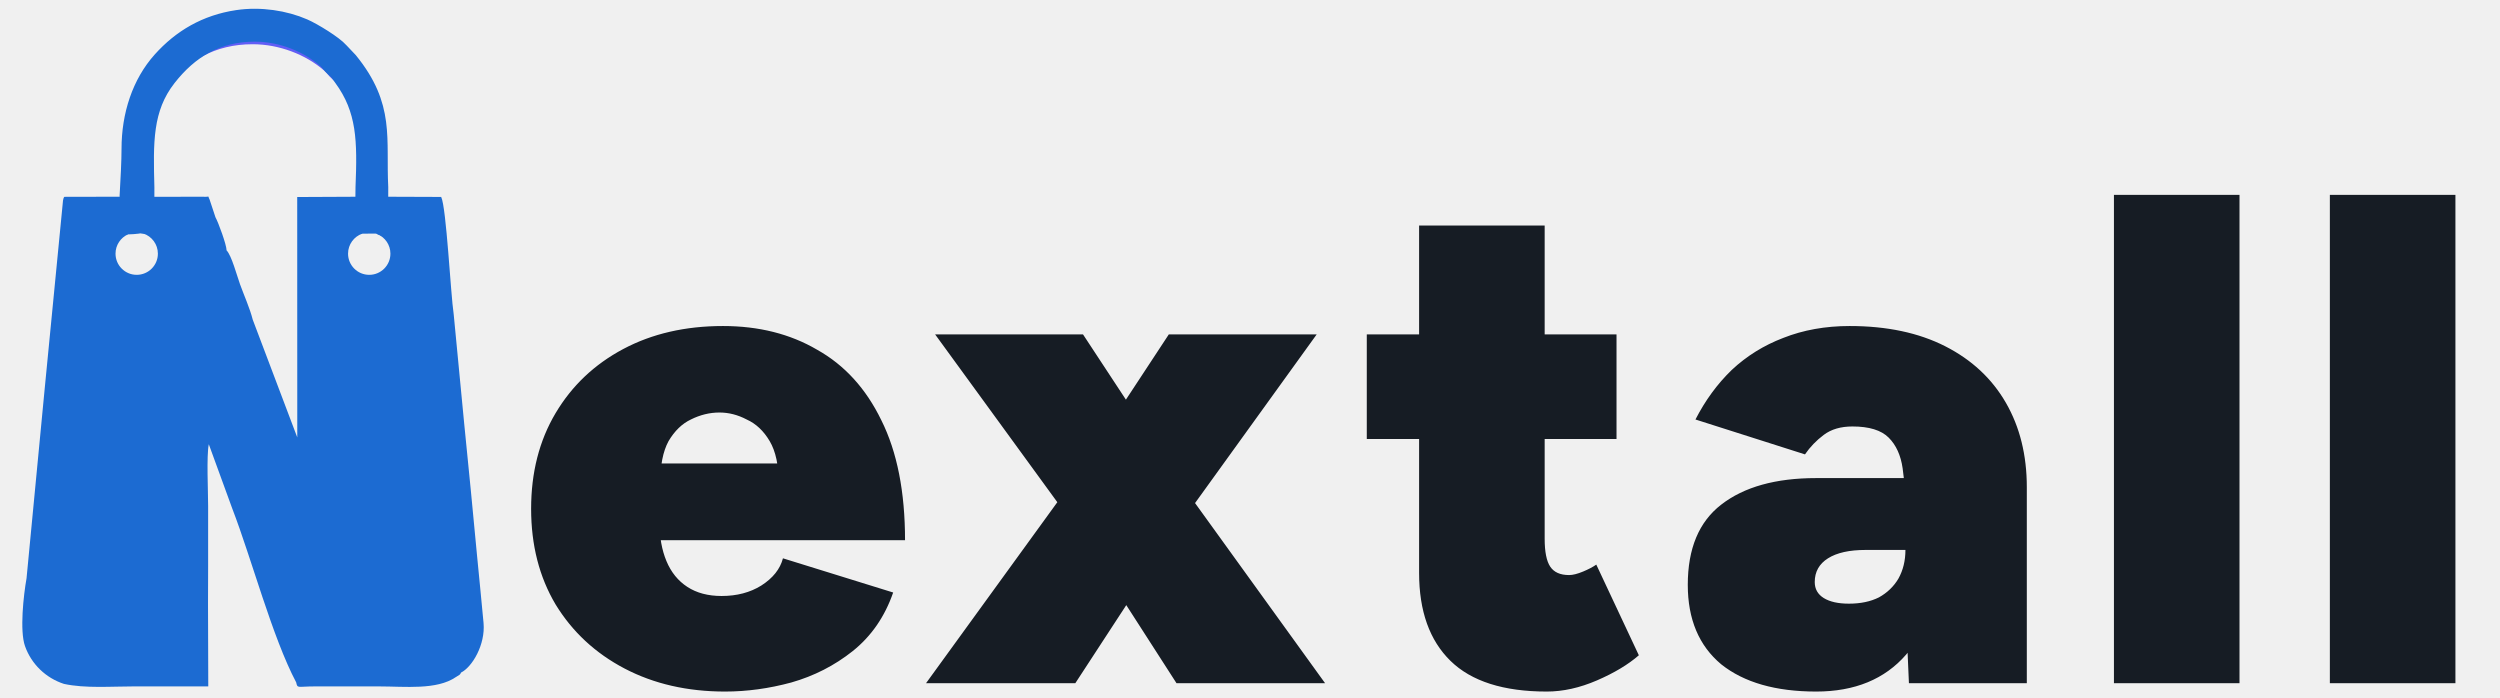
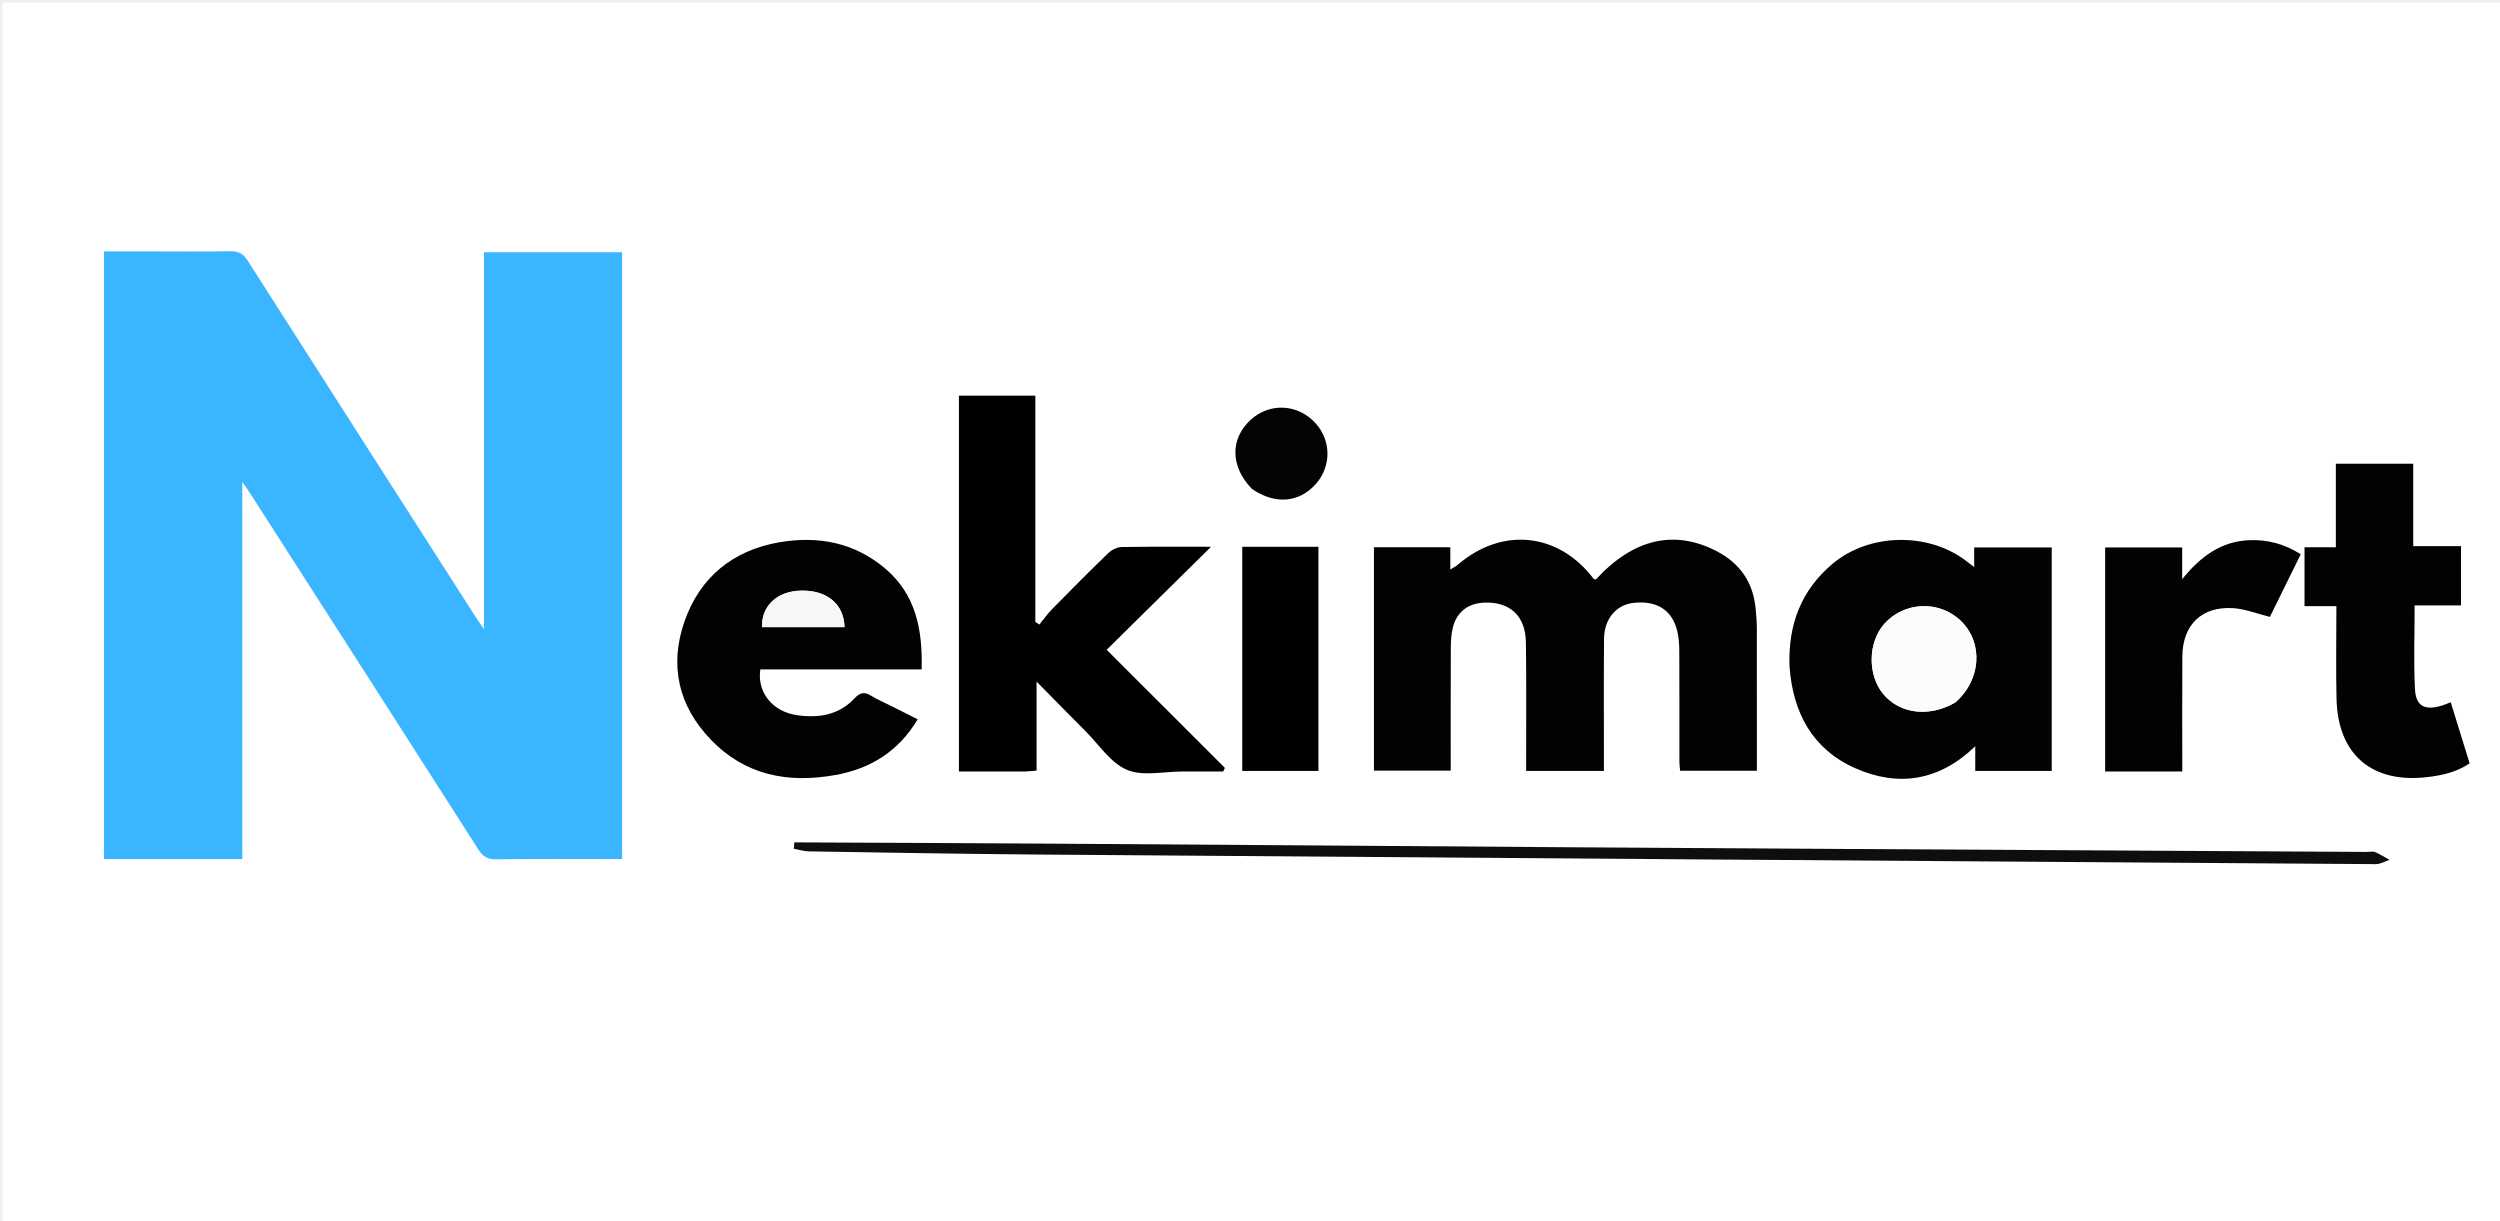
- <svg xmlns="http://www.w3.org/2000/svg" width="301" height="84" viewBox="0 0 301 84" fill="none">
-   <g clip-path="url(#clip0_4007_7)">
-     <path fill-rule="evenodd" clip-rule="evenodd" d="M30.427 38.478C30.094 37.147 29.368 35.527 28.902 34.235C28.545 33.246 27.877 30.744 27.281 30.147C27.279 29.486 26.294 26.79 25.938 26.151L25.227 24.002C24.944 23.459 25.359 23.751 24.453 23.687L17.27 23.697L17.262 28.119C18.277 28.455 19.009 29.412 19.009 30.54C19.009 31.948 17.867 33.09 16.459 33.09C15.051 33.09 13.909 31.948 13.909 30.54C13.909 29.502 14.529 28.61 15.418 28.211C15.751 27.176 15.439 24.895 15.512 23.682L7.732 23.699C7.633 23.907 7.677 23.753 7.588 24.126C6.108 39.293 4.629 54.455 3.196 69.626C2.831 71.671 2.362 75.955 3.008 77.784C3.775 79.955 5.505 81.624 7.692 82.339C10.232 82.901 13.464 82.642 16.161 82.642C19.133 82.642 22.105 82.642 25.076 82.644L25.035 69.503L25.045 72.744C25.052 71.228 25.059 69.713 25.059 68.206C25.058 65.774 25.059 63.343 25.059 60.912C25.059 59.218 24.851 54.866 25.14 53.485L27.975 61.259C30.276 67.22 32.789 76.732 35.663 82.165C35.823 82.914 35.793 82.649 37.882 82.644L45.663 82.644C48.775 82.647 52.578 83.1 54.883 81.523C55.354 81.223 55.374 81.273 55.508 80.979C56.875 80.291 58.453 77.59 58.22 75.012C57.979 72.356 57.7 69.666 57.449 67.03C56.941 61.685 56.436 56.315 55.889 51.001L54.627 37.855C54.254 35.366 53.745 24.998 53.119 23.711L45.448 23.682L45.436 28.185C46.358 28.569 47.006 29.479 47.006 30.54C47.006 31.948 45.864 33.09 44.456 33.09C43.048 33.09 41.906 31.948 41.906 30.54C41.906 29.426 42.62 28.479 43.615 28.132L43.601 23.684L35.784 23.721L35.792 52.666L30.427 38.478Z" fill="#1C6BD2" />
-     <path fill-rule="evenodd" clip-rule="evenodd" d="M17.262 28.05L17.27 23.628C17.133 18.32 16.998 14.282 19.921 10.618C22.536 7.34 25.845 5.324 30.426 5.326C33.605 5.327 36.803 6.562 39.02 8.49C39.406 8.825 39.571 9.139 39.969 9.483C40.612 10.038 40.494 10.004 40.946 10.605C43.796 14.401 43.826 18.106 43.601 23.615L43.615 28.063C43.879 27.971 44.162 27.921 44.456 27.921C44.804 27.921 45.134 27.991 45.436 28.116L45.448 23.613C45.152 17.774 46.279 14.051 41.793 8.629L40.677 7.473C39.98 6.684 37.499 5.18 36.328 4.677C34.046 3.695 31.084 3.24 28.328 3.644C24.535 4.2 21.547 5.936 19.15 8.554C16.66 11.274 15.41 15.046 15.41 19.022C15.411 21.859 15.209 25.423 15.402 28.15C15.724 28.003 16.082 27.921 16.459 27.921C16.74 27.921 17.01 27.966 17.262 28.05Z" fill="#625DF5" />
-     <path d="M17.532 27.092L17.54 22.592C17.404 17.19 17.269 13.081 20.19 9.352C22.803 6.016 26.109 3.964 30.686 3.966C33.863 3.968 37.059 5.224 39.274 7.186C39.66 7.528 39.825 7.847 40.223 8.196C40.865 8.762 40.747 8.727 41.199 9.339C44.046 13.202 44.077 16.972 43.852 22.579L43.801 26.961C44.199 27.008 44.622 26.836 44.603 27.086C44.95 27.086 45.384 27.032 45.685 27.16L45.697 22.577C45.401 16.634 46.528 12.846 42.045 7.328L40.93 6.152C40.234 5.348 37.754 3.818 36.584 3.305C34.304 2.307 31.344 1.843 28.59 2.255C24.801 2.821 21.814 4.587 19.419 7.252C16.932 10.02 15.682 13.858 15.682 17.905C15.683 20.792 15.215 27.092 15.232 27.152C15.249 27.212 16.849 27.103 16.79 27.032C16.73 26.961 17.242 27.152 17.532 27.092Z" fill="#1C6BD2" stroke="#1C6BD2" stroke-width="2.099" stroke-miterlimit="22.926" />
-     <path d="M87.296 83.263C82.761 83.263 78.729 82.339 75.202 80.492C71.674 78.644 68.903 76.068 66.887 72.765C64.927 69.461 63.947 65.625 63.947 61.258C63.947 56.891 64.927 53.055 66.887 49.751C68.847 46.448 71.562 43.872 75.034 42.024C78.505 40.177 82.509 39.253 87.044 39.253C91.356 39.253 95.135 40.205 98.383 42.108C101.686 43.956 104.262 46.784 106.11 50.591C108.014 54.399 108.966 59.214 108.966 65.037H77.553L79.401 62.854C79.401 64.646 79.681 66.213 80.241 67.557C80.801 68.901 81.641 69.937 82.761 70.665C83.881 71.393 85.252 71.757 86.876 71.757C88.724 71.757 90.32 71.337 91.664 70.497C93.064 69.601 93.931 68.509 94.267 67.221L107.538 71.337C106.53 74.248 104.906 76.6 102.666 78.392C100.483 80.128 98.019 81.388 95.275 82.171C92.588 82.899 89.928 83.263 87.296 83.263ZM79.485 58.234L77.889 55.799H95.275L93.763 58.234C93.763 56.051 93.399 54.343 92.671 53.111C91.944 51.879 91.02 51.011 89.9 50.507C88.836 49.947 87.744 49.667 86.624 49.667C85.448 49.667 84.301 49.947 83.181 50.507C82.117 51.011 81.221 51.879 80.493 53.111C79.821 54.343 79.485 56.051 79.485 58.234ZM111.496 82.255L128.798 58.402L140.725 40.261H158.53L141.145 64.366L129.47 82.255H111.496ZM141.649 82.255L130.142 64.366L112.588 40.261H130.394L142.32 58.402L159.538 82.255H141.649ZM186.23 83.263C181.023 83.263 177.159 82.031 174.639 79.568C172.12 77.104 170.86 73.576 170.86 68.985V27.158H185.978V64.87C185.978 66.437 186.202 67.557 186.65 68.229C187.098 68.901 187.854 69.237 188.918 69.237C189.366 69.237 189.925 69.097 190.597 68.817C191.269 68.537 191.801 68.257 192.193 67.977L197.317 78.896C196.029 80.016 194.349 81.023 192.277 81.919C190.205 82.815 188.19 83.263 186.23 83.263ZM164.561 52.859V40.261H194.629V52.859H164.561ZM229.834 82.255L229.414 72.597V61.678C229.414 59.718 229.302 57.954 229.078 56.387C228.854 54.819 228.294 53.587 227.398 52.691C226.502 51.795 225.046 51.347 223.03 51.347C221.631 51.347 220.483 51.683 219.587 52.355C218.691 53.027 217.935 53.811 217.319 54.707L204.133 50.507C205.309 48.212 206.764 46.224 208.5 44.544C210.292 42.864 212.364 41.577 214.715 40.681C217.123 39.729 219.783 39.253 222.694 39.253C227.174 39.253 231.009 40.065 234.201 41.688C237.393 43.312 239.828 45.58 241.508 48.492C243.188 51.403 244.028 54.791 244.028 58.654V82.255H229.834ZM218.663 83.263C213.792 83.263 209.984 82.171 207.24 79.988C204.553 77.748 203.209 74.556 203.209 70.413C203.209 66.045 204.553 62.826 207.24 60.754C209.984 58.626 213.792 57.562 218.663 57.562H231.009V66.213H224.626C222.667 66.213 221.155 66.549 220.091 67.221C219.027 67.893 218.495 68.845 218.495 70.077C218.495 70.917 218.859 71.561 219.587 72.009C220.315 72.457 221.323 72.681 222.611 72.681C224.01 72.681 225.214 72.429 226.222 71.925C227.23 71.365 228.014 70.609 228.574 69.657C229.134 68.649 229.414 67.501 229.414 66.213H233.361C233.361 71.645 232.073 75.844 229.498 78.812C226.922 81.779 223.31 83.263 218.663 83.263ZM254.518 82.255V23.463H269.636V82.255H254.518ZM280.515 82.255V23.463H295.633V82.255H280.515Z" fill="#161C24" />
-   </g>
-   <defs>
-     <clipPath id="clip0_4007_7">
-       <rect width="300" height="83.99" fill="white" transform="translate(0.5 0.00537109)" />
-     </clipPath>
-   </defs>
+ <svg xmlns="http://www.w3.org/2000/svg" version="1.1" id="Layer_1" x="0px" y="0px" width="100%" viewBox="0 0 1024 500" enable-background="new 0 0 1024 500" xml:space="preserve">
+   <path fill="#FFFFFF" opacity="1" stroke="none" d=" M623,501   C415.367,501 208.235,501 1.051,501   C1.051,334.395 1.051,167.789 1.051,1.092   C342.216,1.092 683.432,1.092 1024.824,1.092   C1024.824,167.667 1024.824,334.333 1024.824,501   C891.122,501 757.311,501 623,501  M71.5,351.866   C80.587,351.866 89.673,351.866 99.234,351.866   C99.234,300.212 99.234,249.375 99.234,197.31   C100.963,199.87 102,201.338 102.969,202.85   C133.985,251.2 165.015,299.539 195.947,347.942   C197.749,350.76 199.609,352.003 203.088,351.957   C218.749,351.749 234.414,351.866 250.078,351.866   C251.665,351.866 253.253,351.866 254.808,351.866   C254.808,268.509 254.808,185.948 254.808,103.331   C235.897,103.331 217.337,103.331 198.247,103.331   C198.247,154.512 198.247,205.363 198.247,257.68   C196.58,255.277 195.73,254.132 194.963,252.934   C163.801,204.285 132.622,155.645 101.554,106.936   C99.741,104.093 97.897,102.835 94.419,102.91   C83.26,103.149 72.092,102.999 60.928,102.999   C54.818,102.999 48.709,102.999 42.577,102.999   C42.577,186.273 42.577,268.947 42.577,351.866   C52.186,351.866 61.343,351.866 71.5,351.866  M653.436,237.545   C653.167,237.349 652.833,237.204 652.64,236.951   C638.285,218.131 615.271,215.771 597.187,231.253   C596.419,231.911 595.484,232.374 594.047,233.302   C594.047,229.763 594.047,227.01 594.047,224.169   C583.466,224.169 573.204,224.169 562.771,224.169   C562.771,254.82 562.771,285.255 562.771,315.625   C573.382,315.625 583.758,315.625 594.212,315.625   C594.212,298.582 594.173,281.917 594.251,265.253   C594.264,262.443 594.443,259.549 595.14,256.847   C596.755,250.582 601.373,247.127 607.854,246.839   C618.401,246.37 624.854,252.222 625.011,263.054   C625.243,279.05 625.099,295.052 625.115,311.051   C625.117,312.642 625.115,314.232 625.115,315.774   C636.052,315.774 646.323,315.774 656.961,315.774   C656.961,313.925 656.96,312.299 656.961,310.672   C656.963,294.34 656.87,278.006 657.009,261.674   C657.079,253.469 662.001,247.716 669.087,246.934   C678.711,245.871 685.07,249.954 687.06,258.719   C687.643,261.287 687.833,263.991 687.846,266.634   C687.917,281.8 687.873,296.967 687.894,312.133   C687.896,313.384 688.092,314.635 688.181,315.691   C698.822,315.691 709.068,315.691 719.62,315.691   C719.62,296.074 719.638,276.767 719.598,257.46   C719.593,254.8 719.367,252.134 719.127,249.481   C718.146,238.676 712.835,230.809 703.178,225.784   C685.904,216.795 669.054,220.618 653.436,237.545  M420.397,316   C421.649,315.895 422.902,315.79 424.573,315.65   C424.573,303.617 424.573,291.957 424.573,279.162   C431.79,286.484 438.17,293.035 444.638,299.498   C450.169,305.026 454.933,312.519 461.636,315.334   C468.157,318.073 476.71,315.981 484.371,315.997   C489.916,316.009 495.461,316 501.007,316   C501.24,315.509 501.473,315.018 501.706,314.527   C485.975,298.808 470.244,283.09 453.288,266.146   C467.482,252.139 481.824,237.986 496.039,223.958   C484.071,223.958 471.75,223.853 459.434,224.071   C457.573,224.103 455.337,225.222 453.96,226.549   C446.168,234.063 438.547,241.756 430.959,249.477   C429.045,251.425 427.462,253.698 425.726,255.821   C425.175,255.464 424.624,255.107 424.073,254.75   C424.073,223.765 424.073,192.781 424.073,162.073   C413.198,162.073 402.946,162.073 392.783,162.073   C392.783,213.511 392.783,264.581 392.783,316   C401.813,316 410.615,316 420.397,316  M732.995,273.352   C734.34,292.073 742.523,306.938 759.859,314.634   C777.373,322.409 794.219,320.022 809.073,305.639   C809.073,309.448 809.073,312.501 809.073,315.771   C819.723,315.771 829.954,315.771 840.385,315.771   C840.385,285.155 840.385,254.758 840.385,224.25   C829.755,224.25 819.366,224.25 808.627,224.25   C808.627,226.942 808.627,229.336 808.627,232.27   C807.104,231.112 806.08,230.326 805.047,229.551   C789.543,217.914 765.604,218.402 750.722,230.845   C737.802,241.647 732.377,255.764 732.995,273.352  M365.284,289.244   C362.457,287.846 359.491,286.667 356.84,284.99   C354.089,283.25 352.245,283.658 350.064,286.005   C343.688,292.87 335.436,294.184 326.657,292.977   C316.481,291.578 310.03,283.646 311.421,274.195   C333.271,274.195 355.187,274.195 377.492,274.195   C377.936,258.099 375.256,243.598 362.519,232.826   C349.971,222.214 335.142,219.434 319.419,222.085   C300.353,225.3 286.717,236.345 280.378,254.518   C274.144,272.39 277.758,289.029 291.152,302.948   C305.282,317.632 322.778,320.896 342.084,317.458   C356.558,314.88 368.029,307.766 375.876,294.633   C372.375,292.882 369.144,291.266 365.284,289.244  M1008.036,236.495   C1008.036,232.392 1008.036,228.289 1008.036,223.707   C1001.28,223.707 995.064,223.707 988.457,223.707   C988.457,212.132 988.457,201.055 988.457,189.944   C977.787,189.944 967.543,189.944 956.77,189.944   C956.77,201.393 956.77,212.608 956.77,224.149   C952.136,224.149 948.03,224.149 943.937,224.149   C943.937,232.24 943.937,239.983 943.937,248.276   C948.38,248.276 952.596,248.276 956.993,248.276   C956.993,261.313 956.748,273.8 957.047,286.275   C957.594,309.117 971.537,320.968 994.263,318.294   C1000.375,317.575 1006.264,316.257 1011.559,312.653   C1008.911,304.105 1006.367,295.892 1003.809,287.639   C994.317,291.764 989.561,290.199 989.165,282.274   C988.604,271.04 989.023,259.756 989.023,247.965   C995.457,247.965 1001.672,247.965 1008.036,247.965   C1008.036,244.12 1008.036,240.804 1008.036,236.495  M886.418,316.003   C888.837,316.003 891.257,316.003 893.861,316.003   C893.861,299.826 893.779,284.35 893.886,268.874   C893.976,255.898 901.868,248.223 914.789,249.105   C919.735,249.442 924.571,251.393 929.742,252.68   C933.765,244.511 937.999,235.912 942.375,227.025   C935.728,222.794 928.72,220.967 921.304,221.262   C909.958,221.714 901.461,227.768 893.82,237.241   C893.82,232.134 893.82,228.233 893.82,224.247   C882.998,224.247 872.615,224.247 862.27,224.247   C862.27,254.938 862.27,285.337 862.27,316.003   C870.168,316.003 877.804,316.003 886.418,316.003  M752.498,347.718   C610.115,346.982 467.735,345.56 325.352,345.044   C325.28,345.917 325.208,346.789 325.136,347.662   C327.21,348.029 329.279,348.687 331.358,348.72   C362.676,349.21 393.994,349.781 425.314,350.018   C607.924,351.4 790.534,352.705 973.145,353.949   C974.998,353.962 976.859,352.815 978.717,352.21   C976.789,351.131 974.929,349.886 972.902,349.044   C971.905,348.629 970.599,348.958 969.433,348.951   C897.454,348.543 825.475,348.134 752.498,347.718  M528.488,223.961   C521.884,223.961 515.28,223.961 508.83,223.961   C508.83,254.943 508.83,285.324 508.83,315.771   C519.362,315.771 529.614,315.771 540.018,315.771   C540.018,285.164 540.018,254.784 540.018,223.961   C536.395,223.961 532.94,223.961 528.488,223.961  M513.08,200.502   C522.275,206.817 532.254,205.91 539.045,198.142   C545.296,190.992 545.286,180.653 539.022,173.559   C531.87,165.461 520.216,164.744 512.325,171.917   C503.793,179.673 503.879,191.111 513.08,200.502  z" />
+   <path fill="#39B6FF" opacity="1" stroke="none" d=" M71,351.866   C61.343,351.866 52.186,351.866 42.577,351.866   C42.577,268.947 42.577,186.273 42.577,102.999   C48.709,102.999 54.818,102.999 60.928,102.999   C72.092,102.999 83.26,103.149 94.419,102.91   C97.897,102.835 99.741,104.093 101.554,106.936   C132.622,155.645 163.801,204.285 194.963,252.934   C195.73,254.132 196.58,255.277 198.247,257.68   C198.247,205.363 198.247,154.512 198.247,103.331   C217.337,103.331 235.897,103.331 254.808,103.331   C254.808,185.948 254.808,268.509 254.808,351.866   C253.253,351.866 251.665,351.866 250.078,351.866   C234.414,351.866 218.749,351.749 203.088,351.957   C199.609,352.003 197.749,350.76 195.947,347.942   C165.015,299.539 133.985,251.2 102.969,202.85   C102,201.338 100.963,199.87 99.234,197.31   C99.234,249.375 99.234,300.212 99.234,351.866   C89.673,351.866 80.587,351.866 71,351.866  z" />
+   <path fill="#020202" opacity="1" stroke="none" d=" M653.735,237.295   C669.054,220.618 685.904,216.795 703.178,225.784   C712.835,230.809 718.146,238.676 719.127,249.481   C719.367,252.134 719.593,254.8 719.598,257.46   C719.638,276.767 719.62,296.074 719.62,315.691   C709.068,315.691 698.822,315.691 688.181,315.691   C688.092,314.635 687.896,313.384 687.894,312.133   C687.873,296.967 687.917,281.8 687.846,266.634   C687.833,263.991 687.643,261.287 687.06,258.719   C685.07,249.954 678.711,245.871 669.087,246.934   C662.001,247.716 657.079,253.469 657.009,261.674   C656.87,278.006 656.963,294.34 656.961,310.672   C656.96,312.299 656.961,313.925 656.961,315.774   C646.323,315.774 636.052,315.774 625.115,315.774   C625.115,314.232 625.117,312.642 625.115,311.051   C625.099,295.052 625.243,279.05 625.011,263.054   C624.854,252.222 618.401,246.37 607.854,246.839   C601.373,247.127 596.755,250.582 595.14,256.847   C594.443,259.549 594.264,262.443 594.251,265.253   C594.173,281.917 594.212,298.582 594.212,315.625   C583.758,315.625 573.382,315.625 562.771,315.625   C562.771,285.255 562.771,254.82 562.771,224.169   C573.204,224.169 583.466,224.169 594.047,224.169   C594.047,227.01 594.047,229.763 594.047,233.302   C595.484,232.374 596.419,231.911 597.187,231.253   C615.271,215.771 638.285,218.131 652.64,236.951   C652.833,237.204 653.167,237.349 653.735,237.295  z" />
+   <path fill="#000000" opacity="1" stroke="none" d=" M419.907,316   C410.615,316 401.813,316 392.783,316   C392.783,264.581 392.783,213.511 392.783,162.073   C402.946,162.073 413.198,162.073 424.073,162.073   C424.073,192.781 424.073,223.765 424.073,254.75   C424.624,255.107 425.175,255.464 425.726,255.821   C427.462,253.698 429.045,251.425 430.959,249.477   C438.547,241.756 446.168,234.063 453.96,226.549   C455.337,225.222 457.573,224.103 459.434,224.071   C471.75,223.853 484.071,223.958 496.039,223.958   C481.824,237.986 467.482,252.139 453.288,266.146   C470.244,283.09 485.975,298.808 501.706,314.527   C501.473,315.018 501.24,315.509 501.007,316   C495.461,316 489.916,316.009 484.371,315.997   C476.71,315.981 468.157,318.073 461.636,315.334   C454.933,312.519 450.169,305.026 444.638,299.498   C438.17,293.035 431.79,286.484 424.573,279.162   C424.573,291.957 424.573,303.617 424.573,315.65   C422.902,315.79 421.649,315.895 419.907,316  z" />
+   <path fill="#030303" opacity="1" stroke="none" d=" M732.987,272.875   C732.377,255.764 737.802,241.647 750.722,230.845   C765.604,218.402 789.543,217.914 805.047,229.551   C806.08,230.326 807.104,231.112 808.627,232.27   C808.627,229.336 808.627,226.942 808.627,224.25   C819.366,224.25 829.755,224.25 840.385,224.25   C840.385,254.758 840.385,285.155 840.385,315.771   C829.954,315.771 819.723,315.771 809.073,315.771   C809.073,312.501 809.073,309.448 809.073,305.639   C794.219,320.022 777.373,322.409 759.859,314.634   C742.523,306.938 734.34,292.073 732.987,272.875  M801.006,287.658   C811.38,278.603 812.468,263.621 803.41,254.557   C794.65,245.792 779.997,246.265 771.772,255.58   C765.1,263.136 764.896,276.411 771.334,284.215   C778.059,292.369 790.017,293.954 801.006,287.658  z" />
+   <path fill="#020202" opacity="1" stroke="none" d=" M365.598,289.447   C369.144,291.266 372.375,292.882 375.876,294.633   C368.029,307.766 356.558,314.88 342.084,317.458   C322.778,320.896 305.282,317.632 291.152,302.948   C277.758,289.029 274.144,272.39 280.378,254.518   C286.717,236.345 300.353,225.3 319.419,222.085   C335.142,219.434 349.971,222.214 362.519,232.826   C375.256,243.598 377.936,258.099 377.492,274.195   C355.187,274.195 333.271,274.195 311.421,274.195   C310.03,283.646 316.481,291.578 326.657,292.977   C335.436,294.184 343.688,292.87 350.064,286.005   C352.245,283.658 354.089,283.25 356.84,284.99   C359.491,286.667 362.457,287.846 365.598,289.447  M335.473,256.861   C338.949,256.861 342.424,256.861 345.903,256.861   C345.702,247.383 338.634,241.62 327.909,241.926   C318.298,242.199 311.908,248.12 312.116,256.861   C319.563,256.861 327.022,256.861 335.473,256.861  z" />
+   <path fill="#020202" opacity="1" stroke="none" d=" M1008.036,236.992   C1008.036,240.804 1008.036,244.12 1008.036,247.965   C1001.672,247.965 995.457,247.965 989.023,247.965   C989.023,259.756 988.604,271.04 989.165,282.274   C989.561,290.199 994.317,291.764 1003.809,287.639   C1006.367,295.892 1008.911,304.105 1011.559,312.653   C1006.264,316.257 1000.375,317.575 994.263,318.294   C971.537,320.968 957.594,309.117 957.047,286.275   C956.748,273.8 956.993,261.313 956.993,248.276   C952.596,248.276 948.38,248.276 943.937,248.276   C943.937,239.983 943.937,232.24 943.937,224.149   C948.03,224.149 952.136,224.149 956.77,224.149   C956.77,212.608 956.77,201.393 956.77,189.944   C967.543,189.944 977.787,189.944 988.457,189.944   C988.457,201.055 988.457,212.132 988.457,223.707   C995.064,223.707 1001.28,223.707 1008.036,223.707   C1008.036,228.289 1008.036,232.392 1008.036,236.992  z" />
+   <path fill="#020202" opacity="1" stroke="none" d=" M885.928,316.003   C877.804,316.003 870.168,316.003 862.27,316.003   C862.27,285.337 862.27,254.938 862.27,224.247   C872.615,224.247 882.998,224.247 893.82,224.247   C893.82,228.233 893.82,232.134 893.82,237.241   C901.461,227.768 909.958,221.714 921.304,221.262   C928.72,220.967 935.728,222.794 942.375,227.025   C937.999,235.912 933.765,244.511 929.742,252.68   C924.571,251.393 919.735,249.442 914.789,249.105   C901.868,248.223 893.976,255.898 893.886,268.874   C893.779,284.35 893.861,299.826 893.861,316.003   C891.257,316.003 888.837,316.003 885.928,316.003  z" />
+   <path fill="#0E0E0E" opacity="1" stroke="none" d=" M752.997,347.722   C825.475,348.134 897.454,348.543 969.433,348.951   C970.599,348.958 971.905,348.629 972.902,349.044   C974.929,349.886 976.789,351.131 978.717,352.21   C976.859,352.815 974.998,353.962 973.145,353.949   C790.534,352.705 607.924,351.4 425.314,350.018   C393.994,349.781 362.676,349.21 331.358,348.72   C329.279,348.687 327.21,348.029 325.136,347.662   C325.208,346.789 325.28,345.917 325.352,345.044   C467.735,345.56 610.115,346.982 752.997,347.722  z" />
+   <path fill="#000000" opacity="1" stroke="none" d=" M528.986,223.961   C532.94,223.961 536.395,223.961 540.018,223.961   C540.018,254.784 540.018,285.164 540.018,315.771   C529.614,315.771 519.362,315.771 508.83,315.771   C508.83,285.324 508.83,254.943 508.83,223.961   C515.28,223.961 521.884,223.961 528.986,223.961  z" />
+   <path fill="#040404" opacity="1" stroke="none" d=" M512.807,200.26   C503.879,191.111 503.793,179.673 512.325,171.917   C520.216,164.744 531.87,165.461 539.022,173.559   C545.286,180.653 545.296,190.992 539.045,198.142   C532.254,205.91 522.275,206.817 512.807,200.26  z" />
+   <path fill="#FCFCFC" opacity="1" stroke="none" d=" M800.697,287.861   C790.017,293.954 778.059,292.369 771.334,284.215   C764.896,276.411 765.1,263.136 771.772,255.58   C779.997,246.265 794.65,245.792 803.41,254.557   C812.468,263.621 811.38,278.603 800.697,287.861  z" />
+   <path fill="#F7F7F7" opacity="1" stroke="none" d=" M334.976,256.861   C327.022,256.861 319.563,256.861 312.116,256.861   C311.908,248.12 318.298,242.199 327.909,241.926   C338.634,241.62 345.702,247.383 345.903,256.861   C342.424,256.861 338.949,256.861 334.976,256.861  z" />
</svg>
